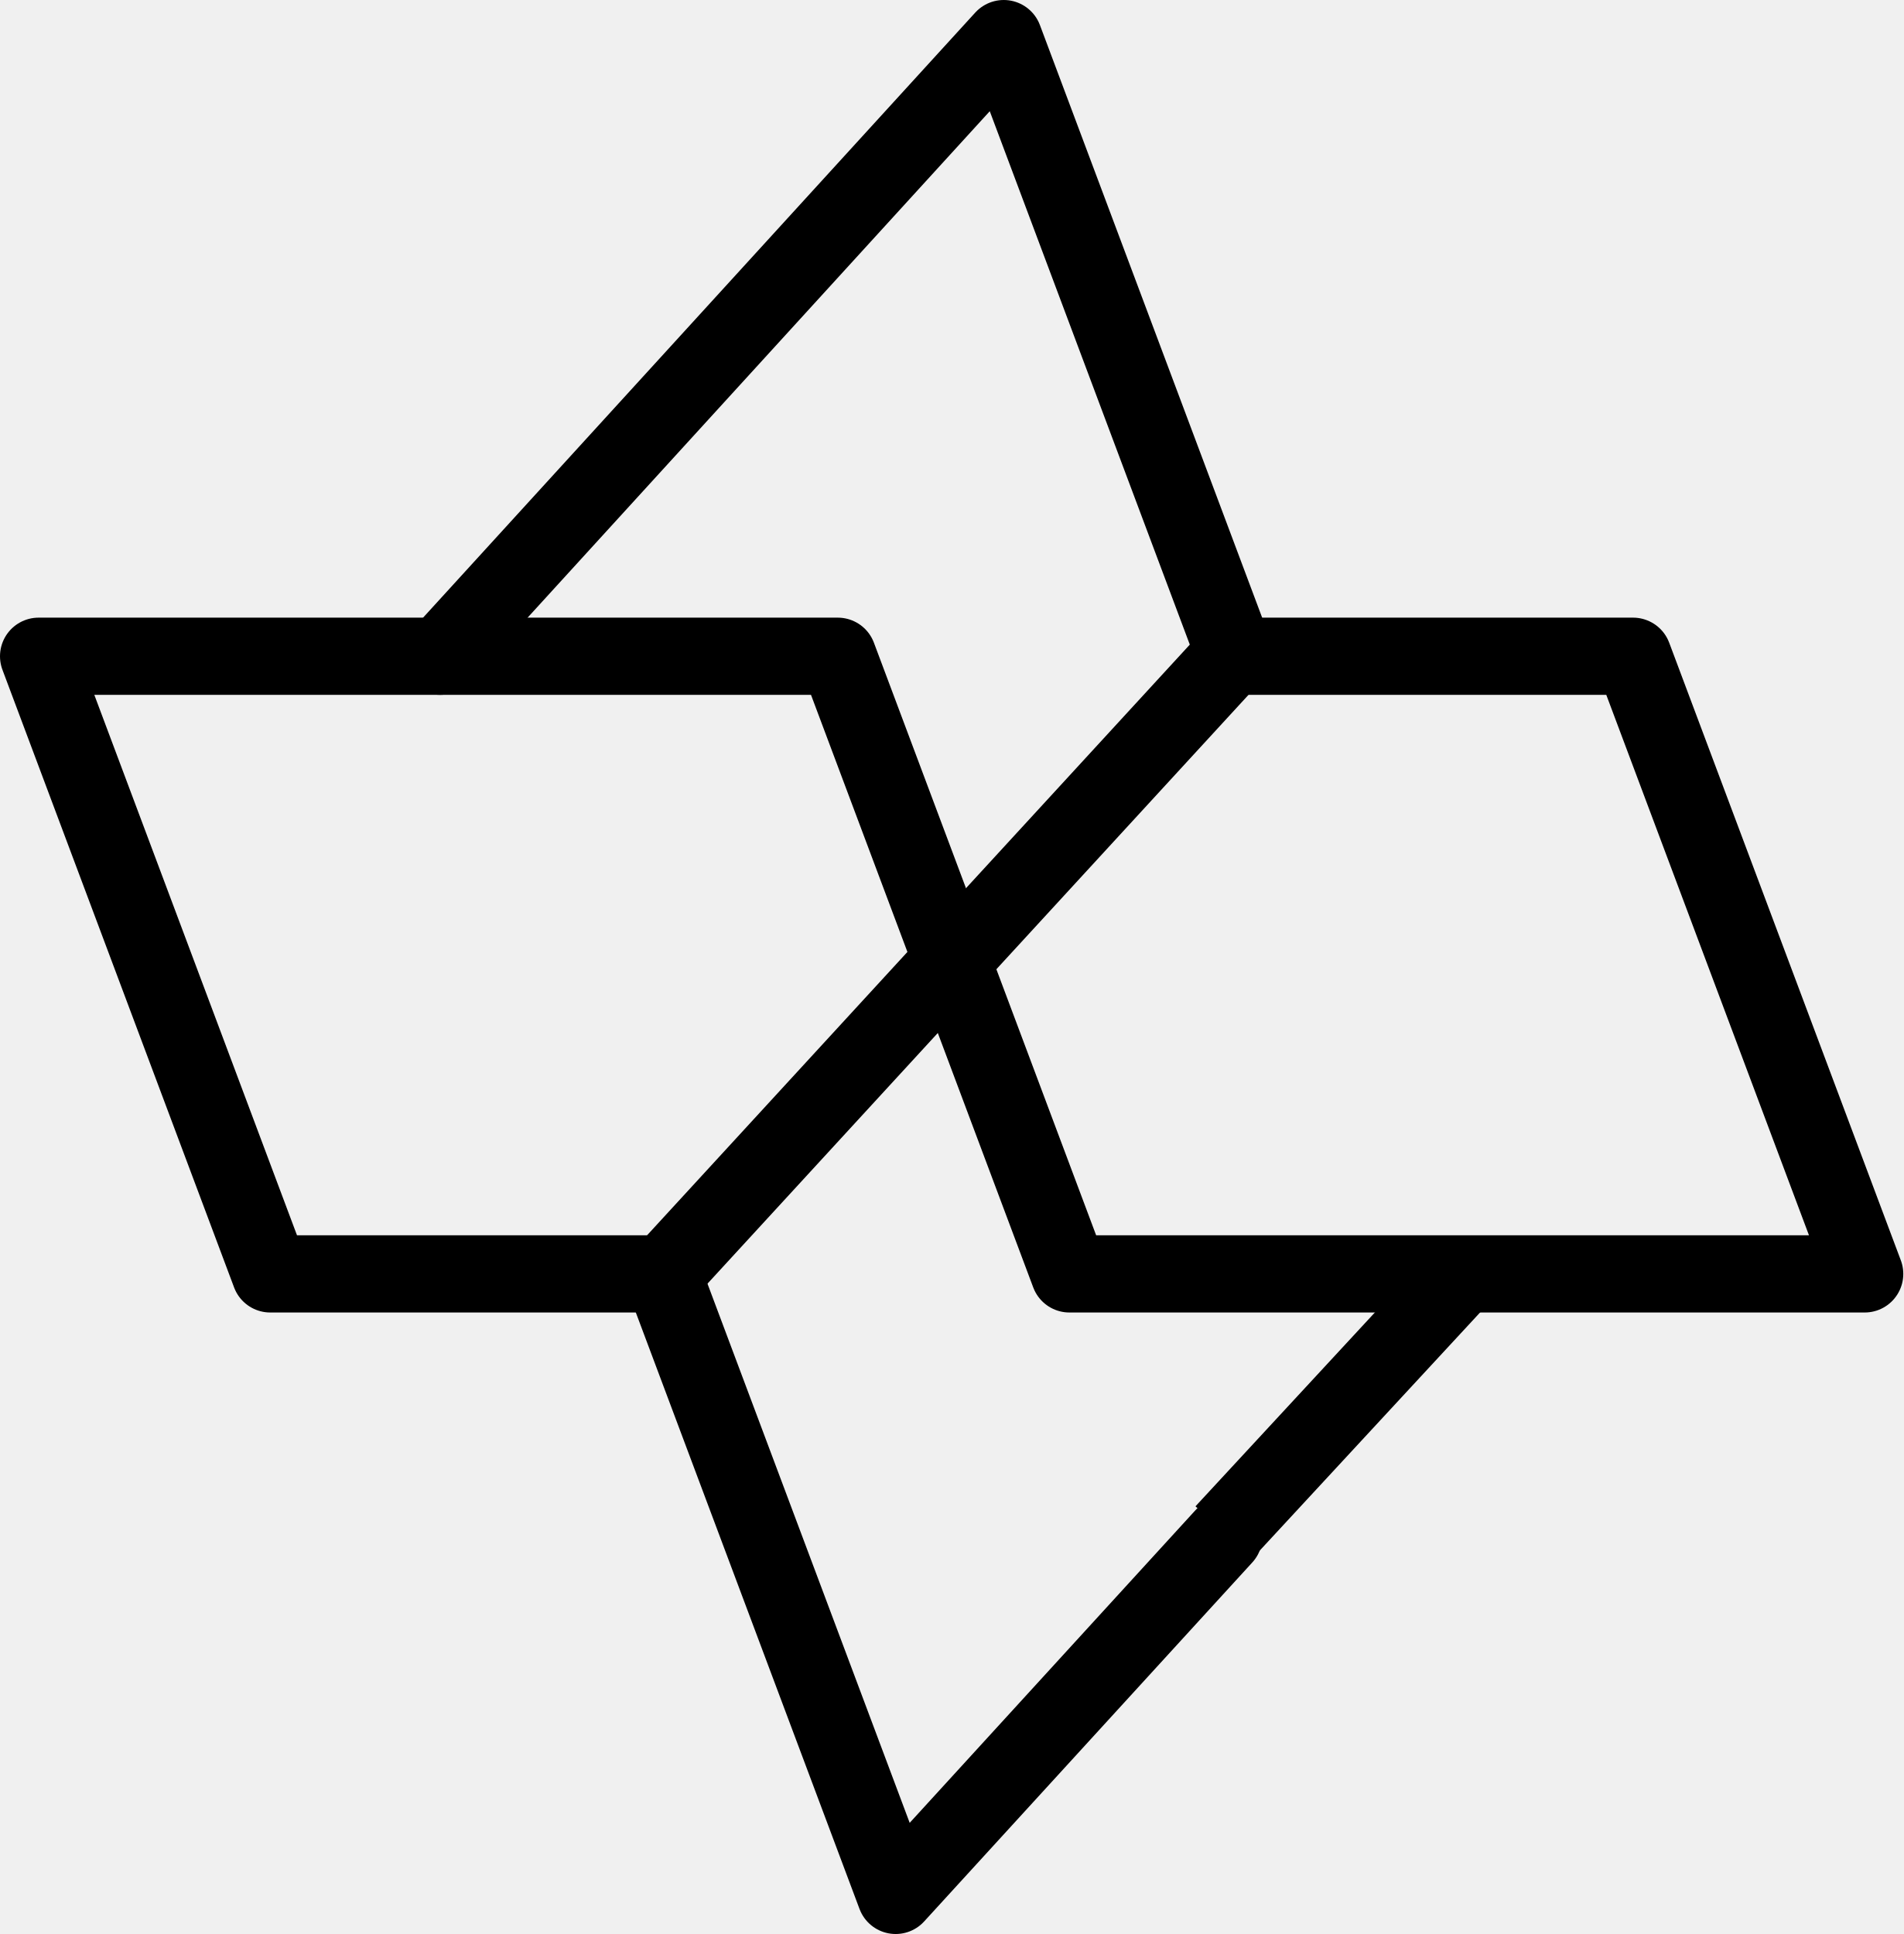
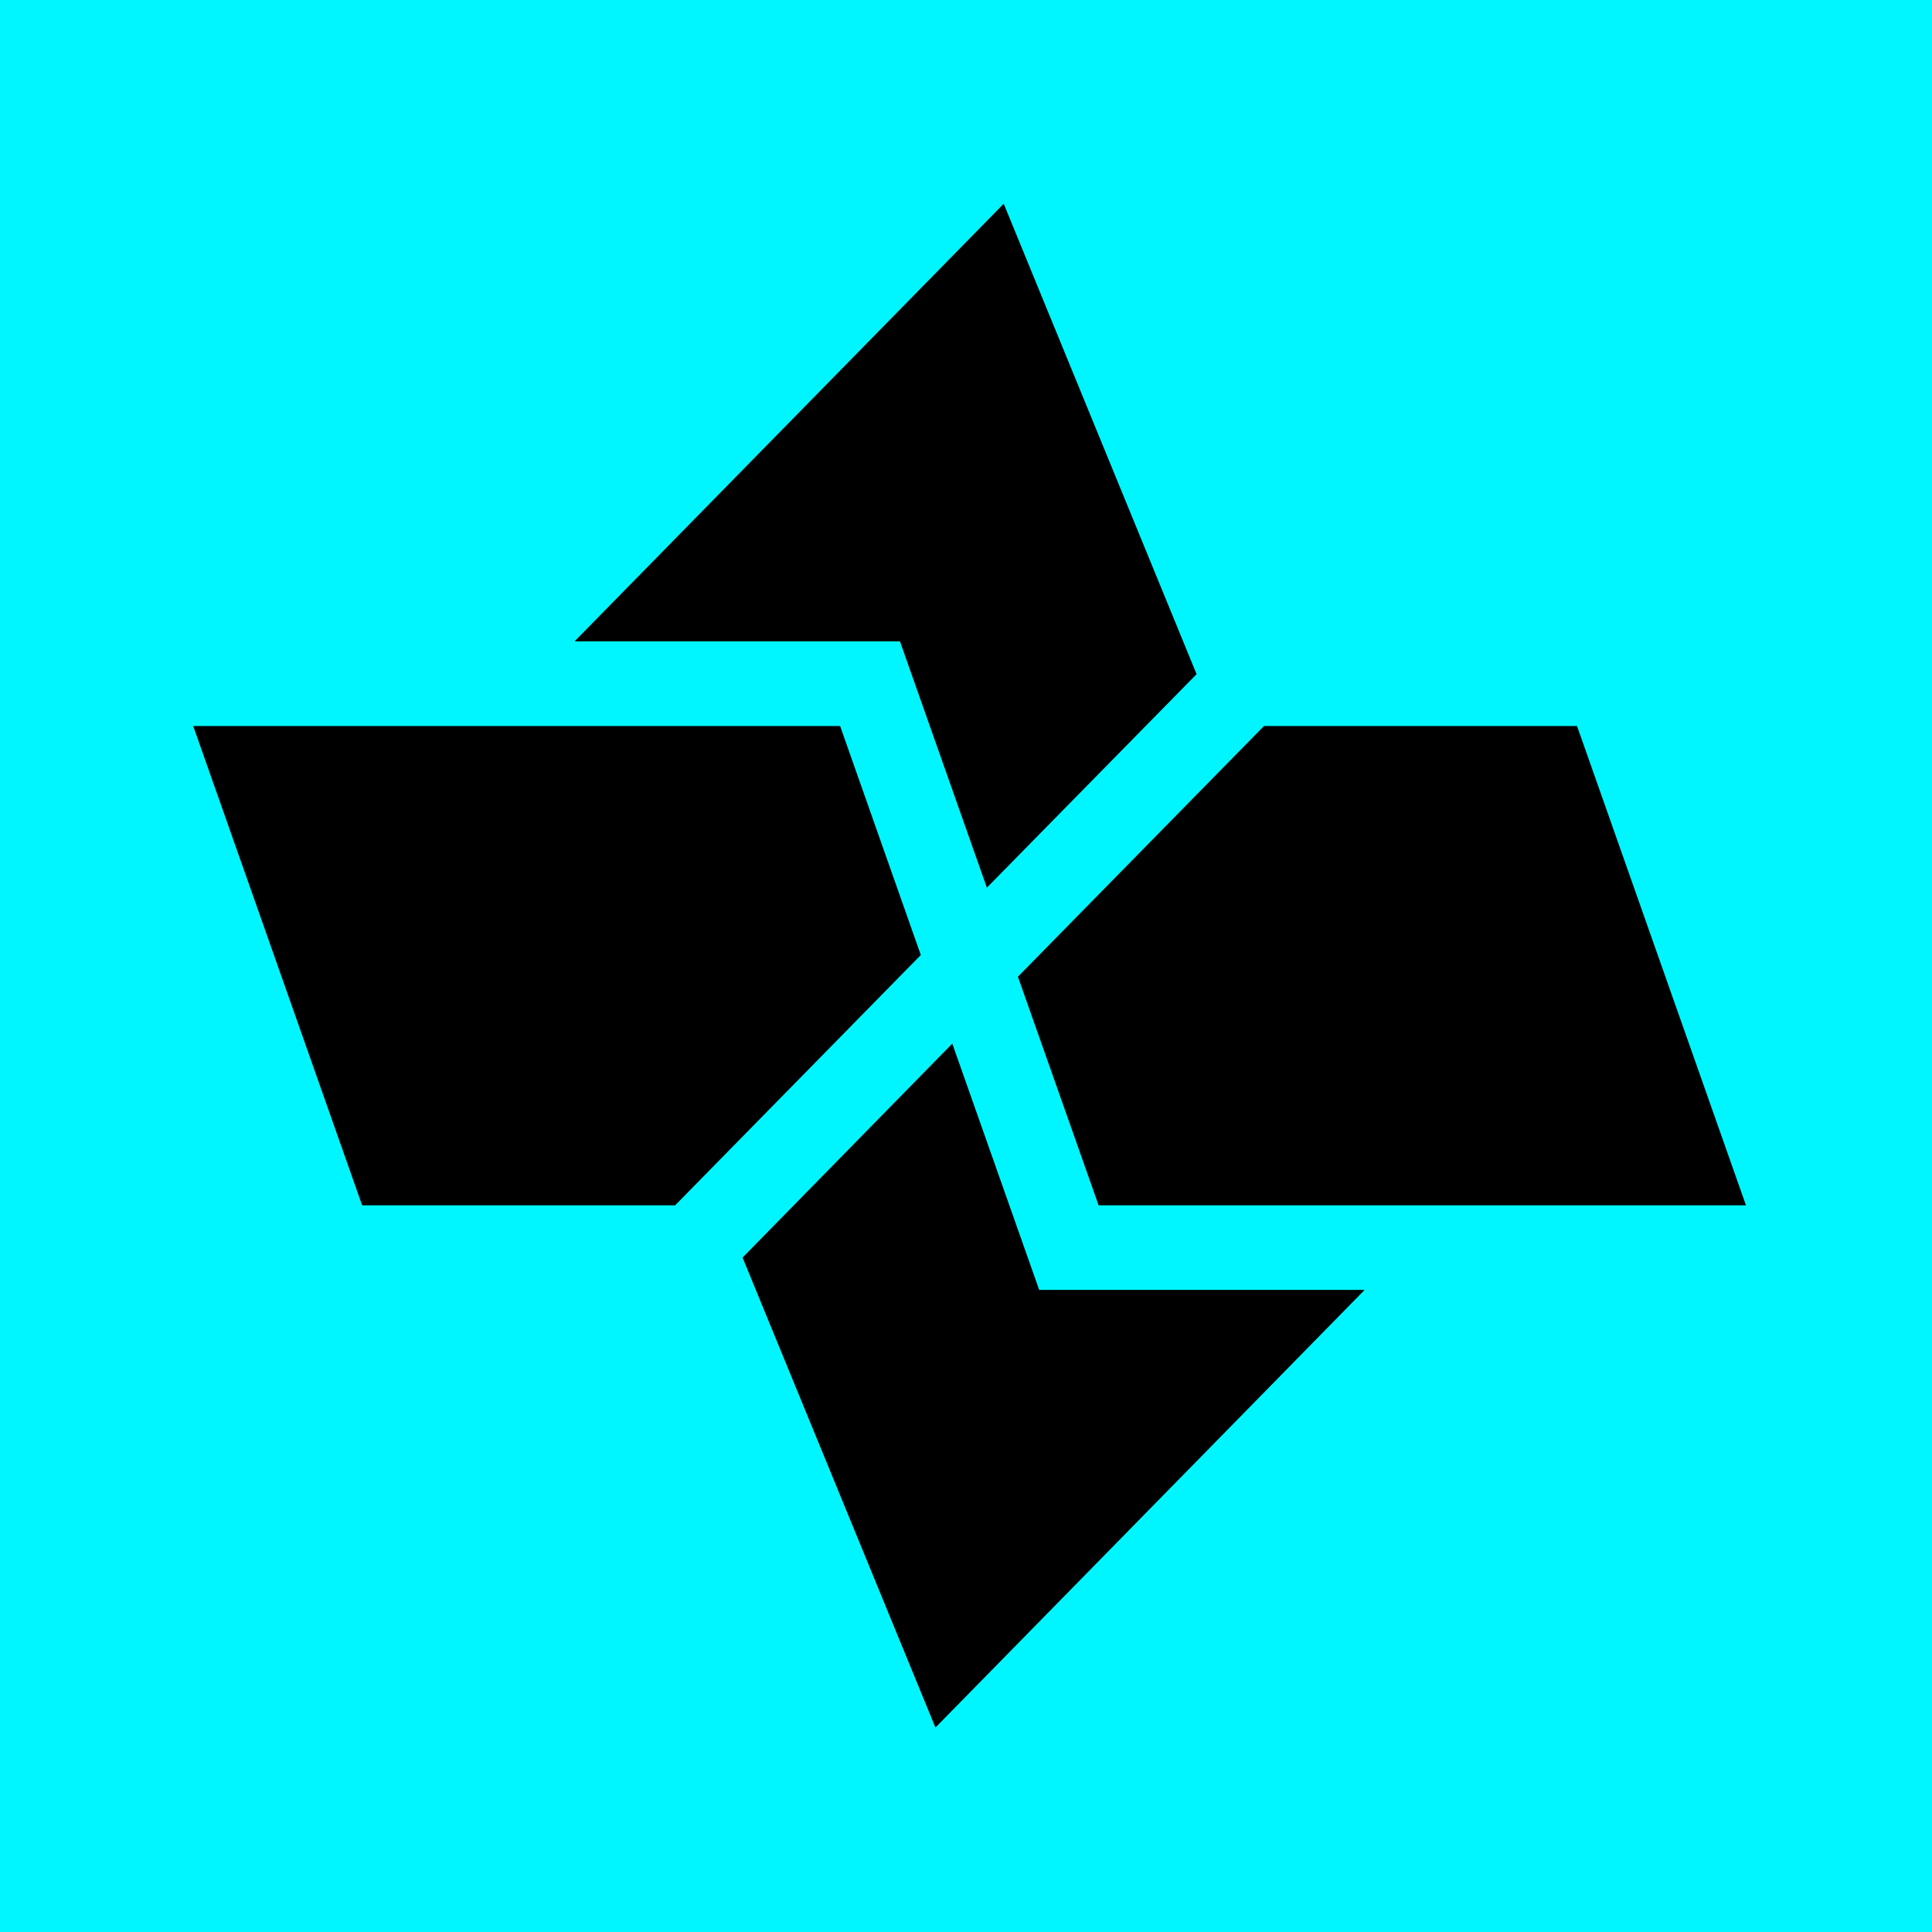
- <svg xmlns="http://www.w3.org/2000/svg" version="1.1" id="Layer_1" x="0px" y="0px" viewBox="0 0 49.3 50.1" style="enable-background:new 0 0 49.3 50.1;" xml:space="preserve">
-   <style type="text/css">
- 	.st0{fill:none;stroke:#000000;stroke-width:2;stroke-linecap:round;stroke-linejoin:round;stroke-miterlimit:10;}
- 	.st1{fill:none;stroke:#000000;stroke-width:2;stroke-miterlimit:10;}
- </style>
-   <path class="st0" d="M11.4,17L26,1l6,16" />
-   <path class="st0" d="M31.7,39.8l-8.5,9.3l-6-16" />
-   <path class="st1" d="M37.9,33l-6.2,6.7" />
-   <path class="st0" d="M31.9,17h10.4l6,16H27.7l-6-16H1l6,16h10.3" />
-   <path class="st1" d="M31.9,17L17.2,33" />
+ <svg xmlns="http://www.w3.org/2000/svg" width="1080" zoomAndPan="magnify" viewBox="0 0 810 810" height="1080" preserveAspectRatio="xMidYMid meet" version="1.0">
+   <defs>
+     <clipPath id="b98407f7d7">
+       <path d="M 311 437 L 573 437 L 573 724.727 L 311 724.727 Z M 311 437 " clip-rule="nonzero" />
+     </clipPath>
+   </defs>
+   <rect x="-81" width="972" fill="#ffffff" y="-81" height="972" fill-opacity="1" />
+   <rect x="-81" width="972" fill="#ffffff" y="-81" height="972" fill-opacity="1" />
+   <rect x="-81" width="972" fill="#00f6ff" y="-81" height="972" fill-opacity="1" />
+   <g clip-path="url(#b98407f7d7)">
+     <path fill="#000000" d="M 311.324 527.238 L 392.188 724.285 L 572.133 540.797 L 435.684 540.797 L 399.25 437.539 Z M 311.324 527.238 " fill-opacity="1" fill-rule="nonzero" />
+   </g>
+   <path fill="#000000" d="M 529.934 304.379 L 426.762 409.496 L 460.594 505.324 L 732 505.324 L 661.176 304.379 Z M 529.934 304.379 " fill-opacity="1" fill-rule="nonzero" />
+   <path fill="#000000" d="M 81 304.379 L 151.824 505.324 L 283.066 505.324 L 386.051 400.395 L 352.219 304.379 Z M 81 304.379 " fill-opacity="1" fill-rule="nonzero" />
+   <path fill="#000000" d="M 420.812 85.414 L 240.867 268.906 L 377.316 268.906 L 413.75 372.164 L 501.676 282.648 Z M 420.812 85.414 " fill-opacity="1" fill-rule="nonzero" />
</svg>
